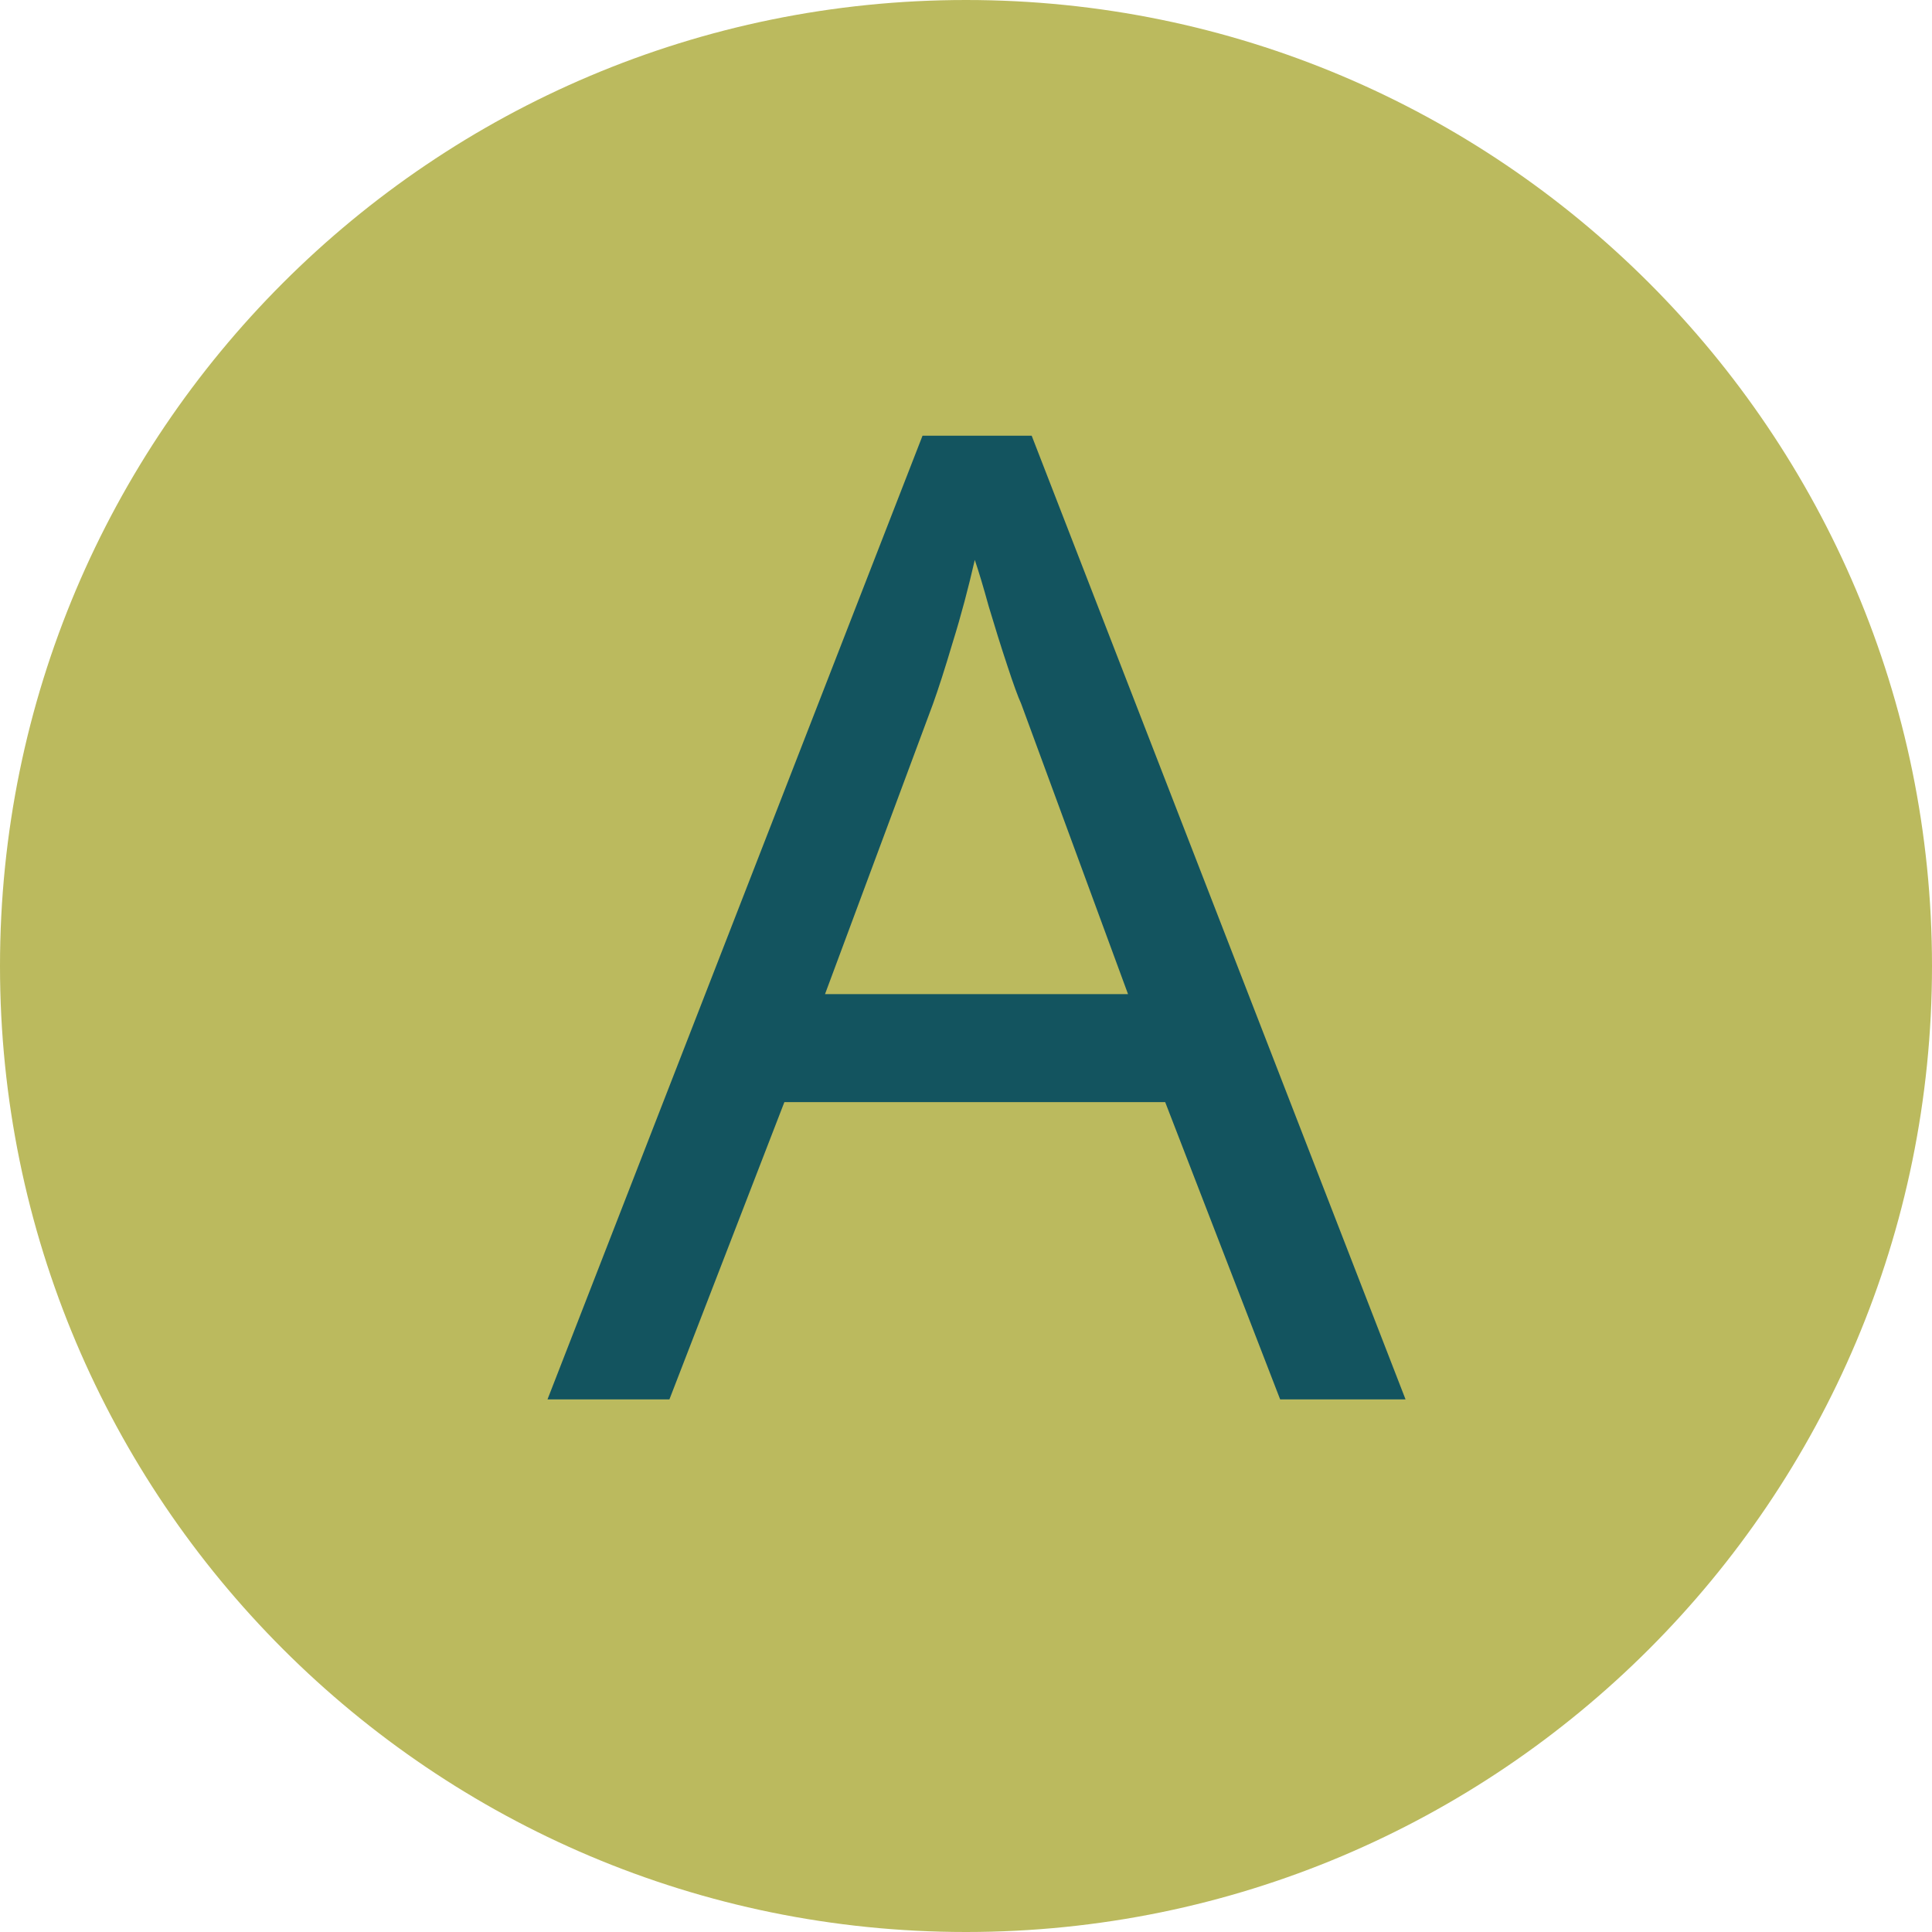
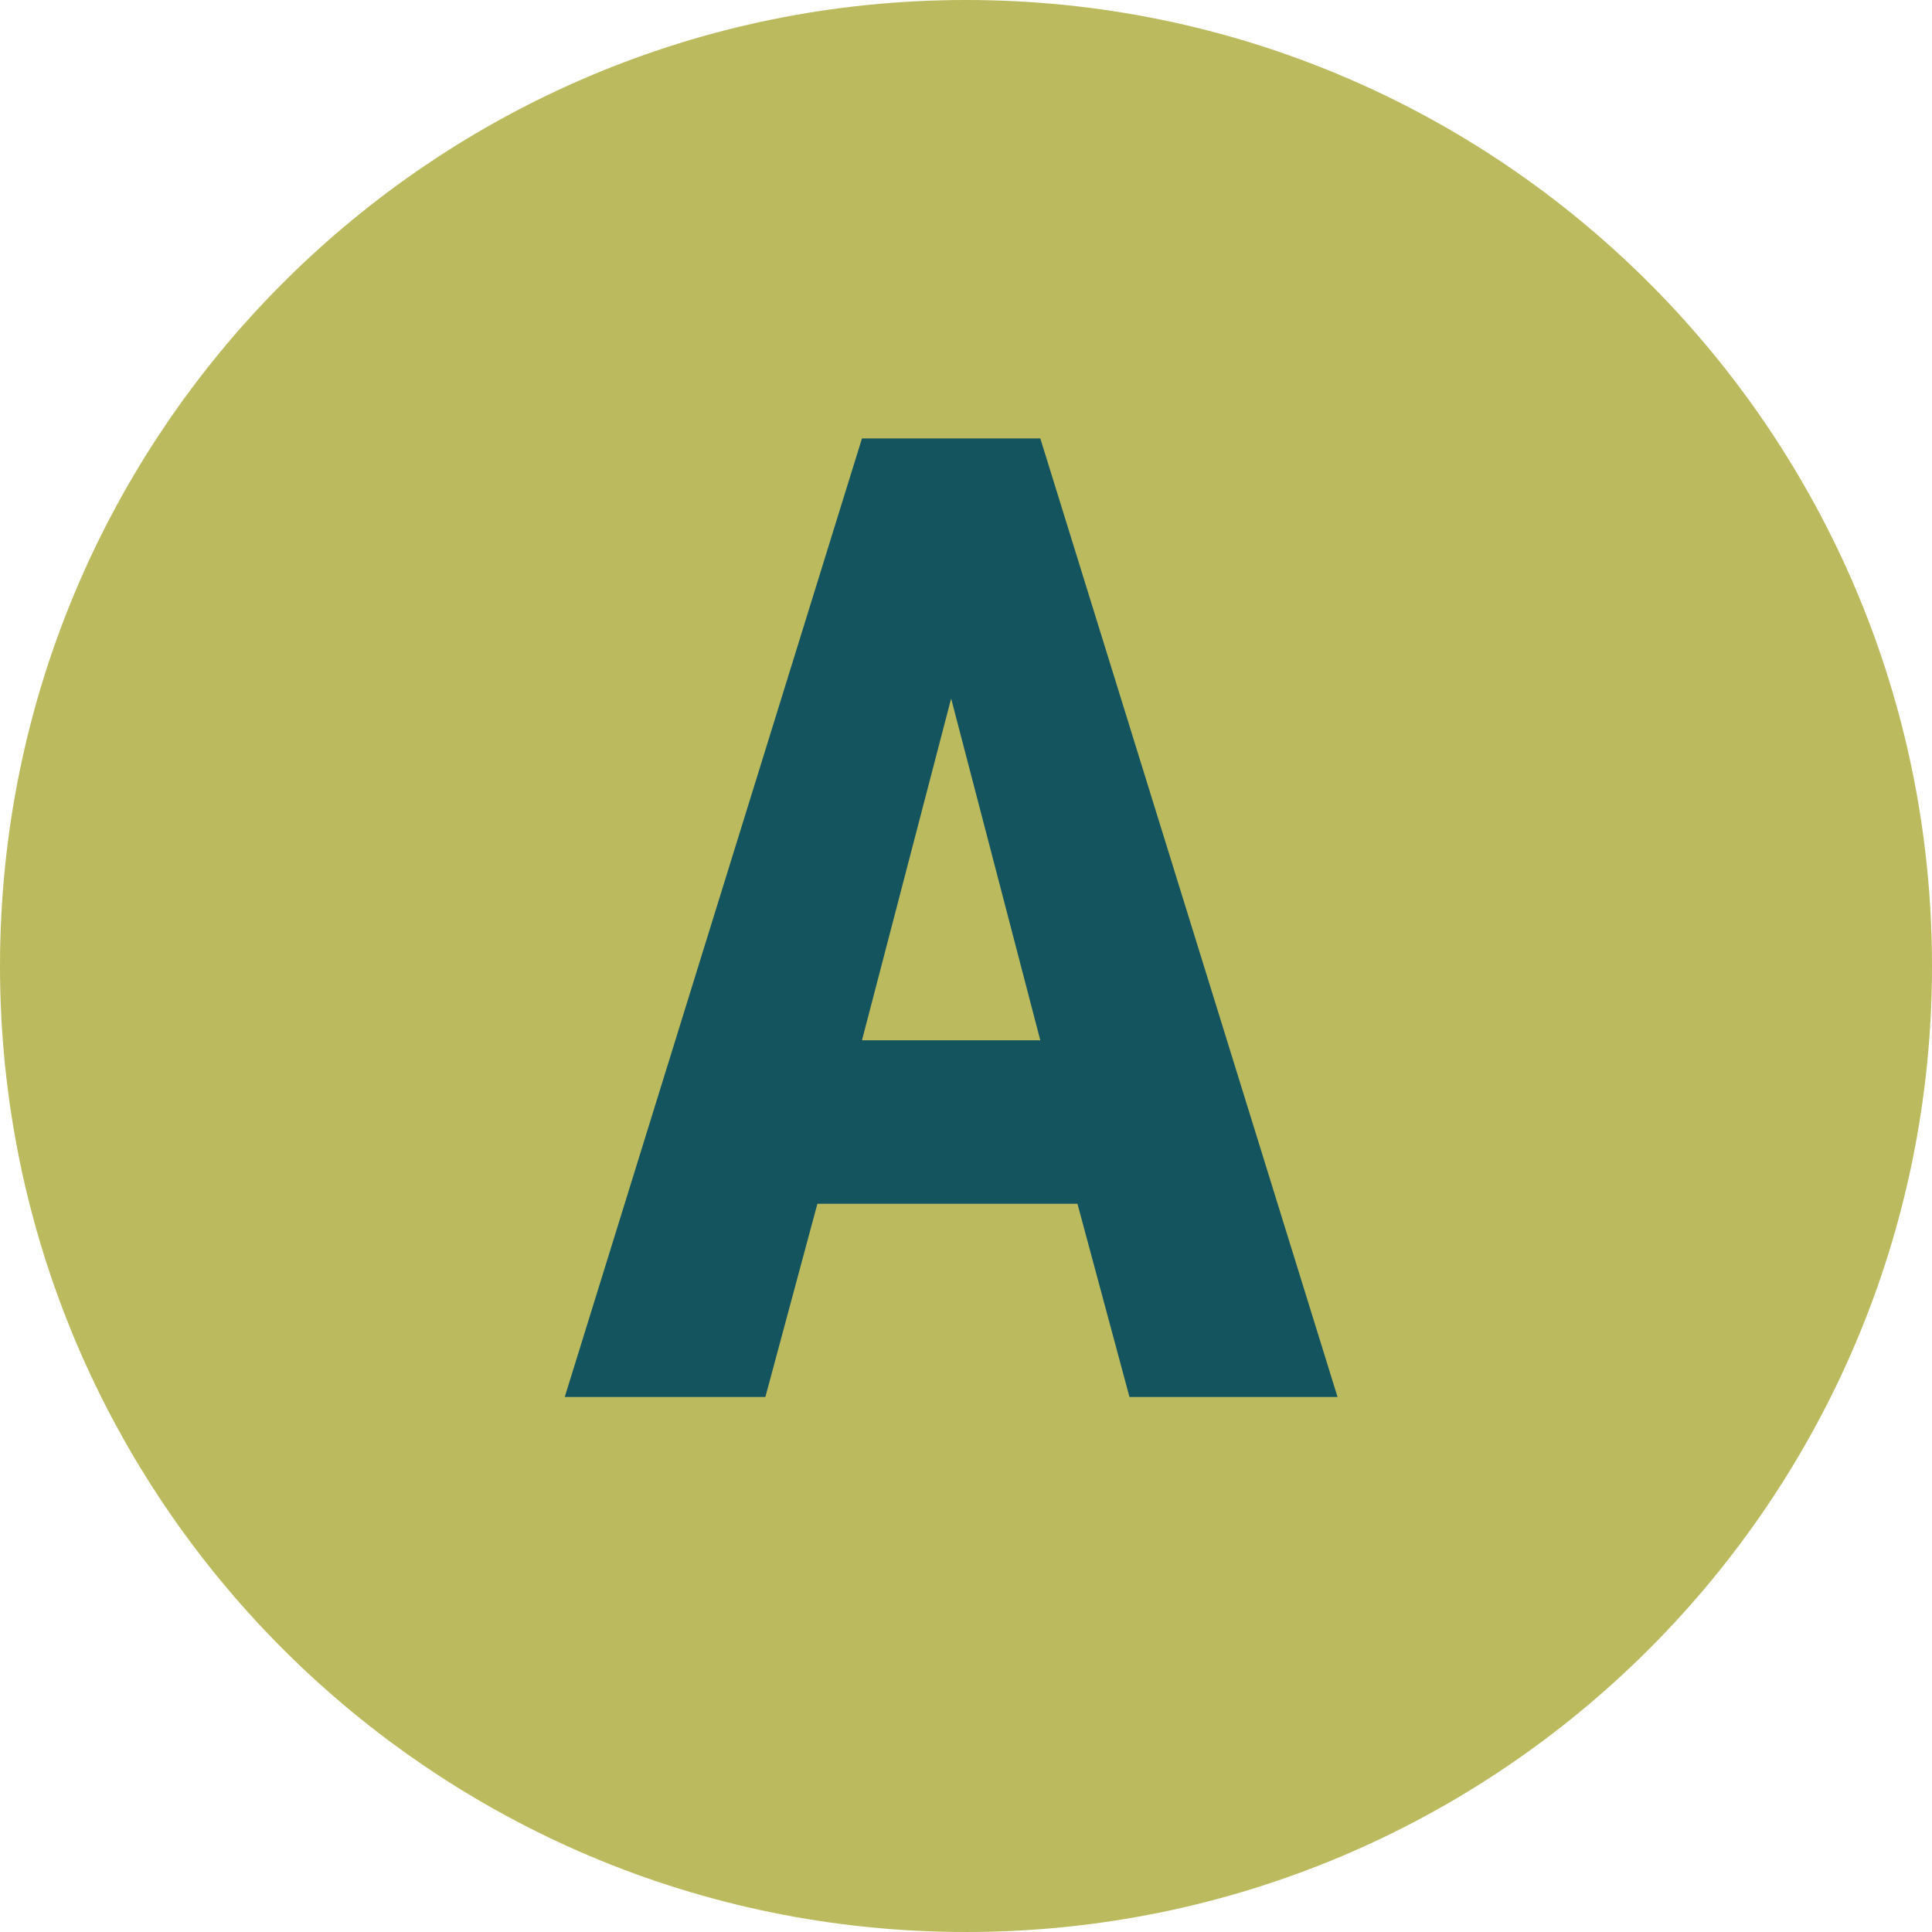
- <svg xmlns="http://www.w3.org/2000/svg" version="1.1" id="Layer_1" x="0px" y="0px" viewBox="0 0 26 26" enable-background="new 0 0 26 26" xml:space="preserve">
+ <svg xmlns="http://www.w3.org/2000/svg" version="1.1" id="Layer_1" x="0px" y="0px" width="26px" height="26px" viewBox="0 0 26 26" style="enable-background:new 0 0 26 26;" xml:space="preserve">
+   <style type="text/css">
+ 	.st0{fill:#BBBA5E;}
+ 	.st1{enable-background:new    ;}
+ 	.st2{fill:#13545F;}
+ </style>
  <g id="XMLID_1_">
-     <circle id="XMLID_3_" fill="#BBBA5E" cx="13" cy="13" r="13" />
-     <text id="XMLID_2_" transform="matrix(1 0 0 1 7.3682 18.832)" fill="#13545F" font-family="'RobotoCondensed-Bold'" font-size="18.088px">A</text>
+     <circle id="XMLID_3_" class="st0" cx="13" cy="13" r="13" />
+     <g class="st1">
+       <path class="st2" d="M14.5,16.2H11l-0.7,2.6H7.6l4-12.9H14l4,12.9h-2.8L14.5,16.2z M11.6,14H14l-1.2-4.6L11.6,14z" />
+     </g>
  </g>
</svg>
